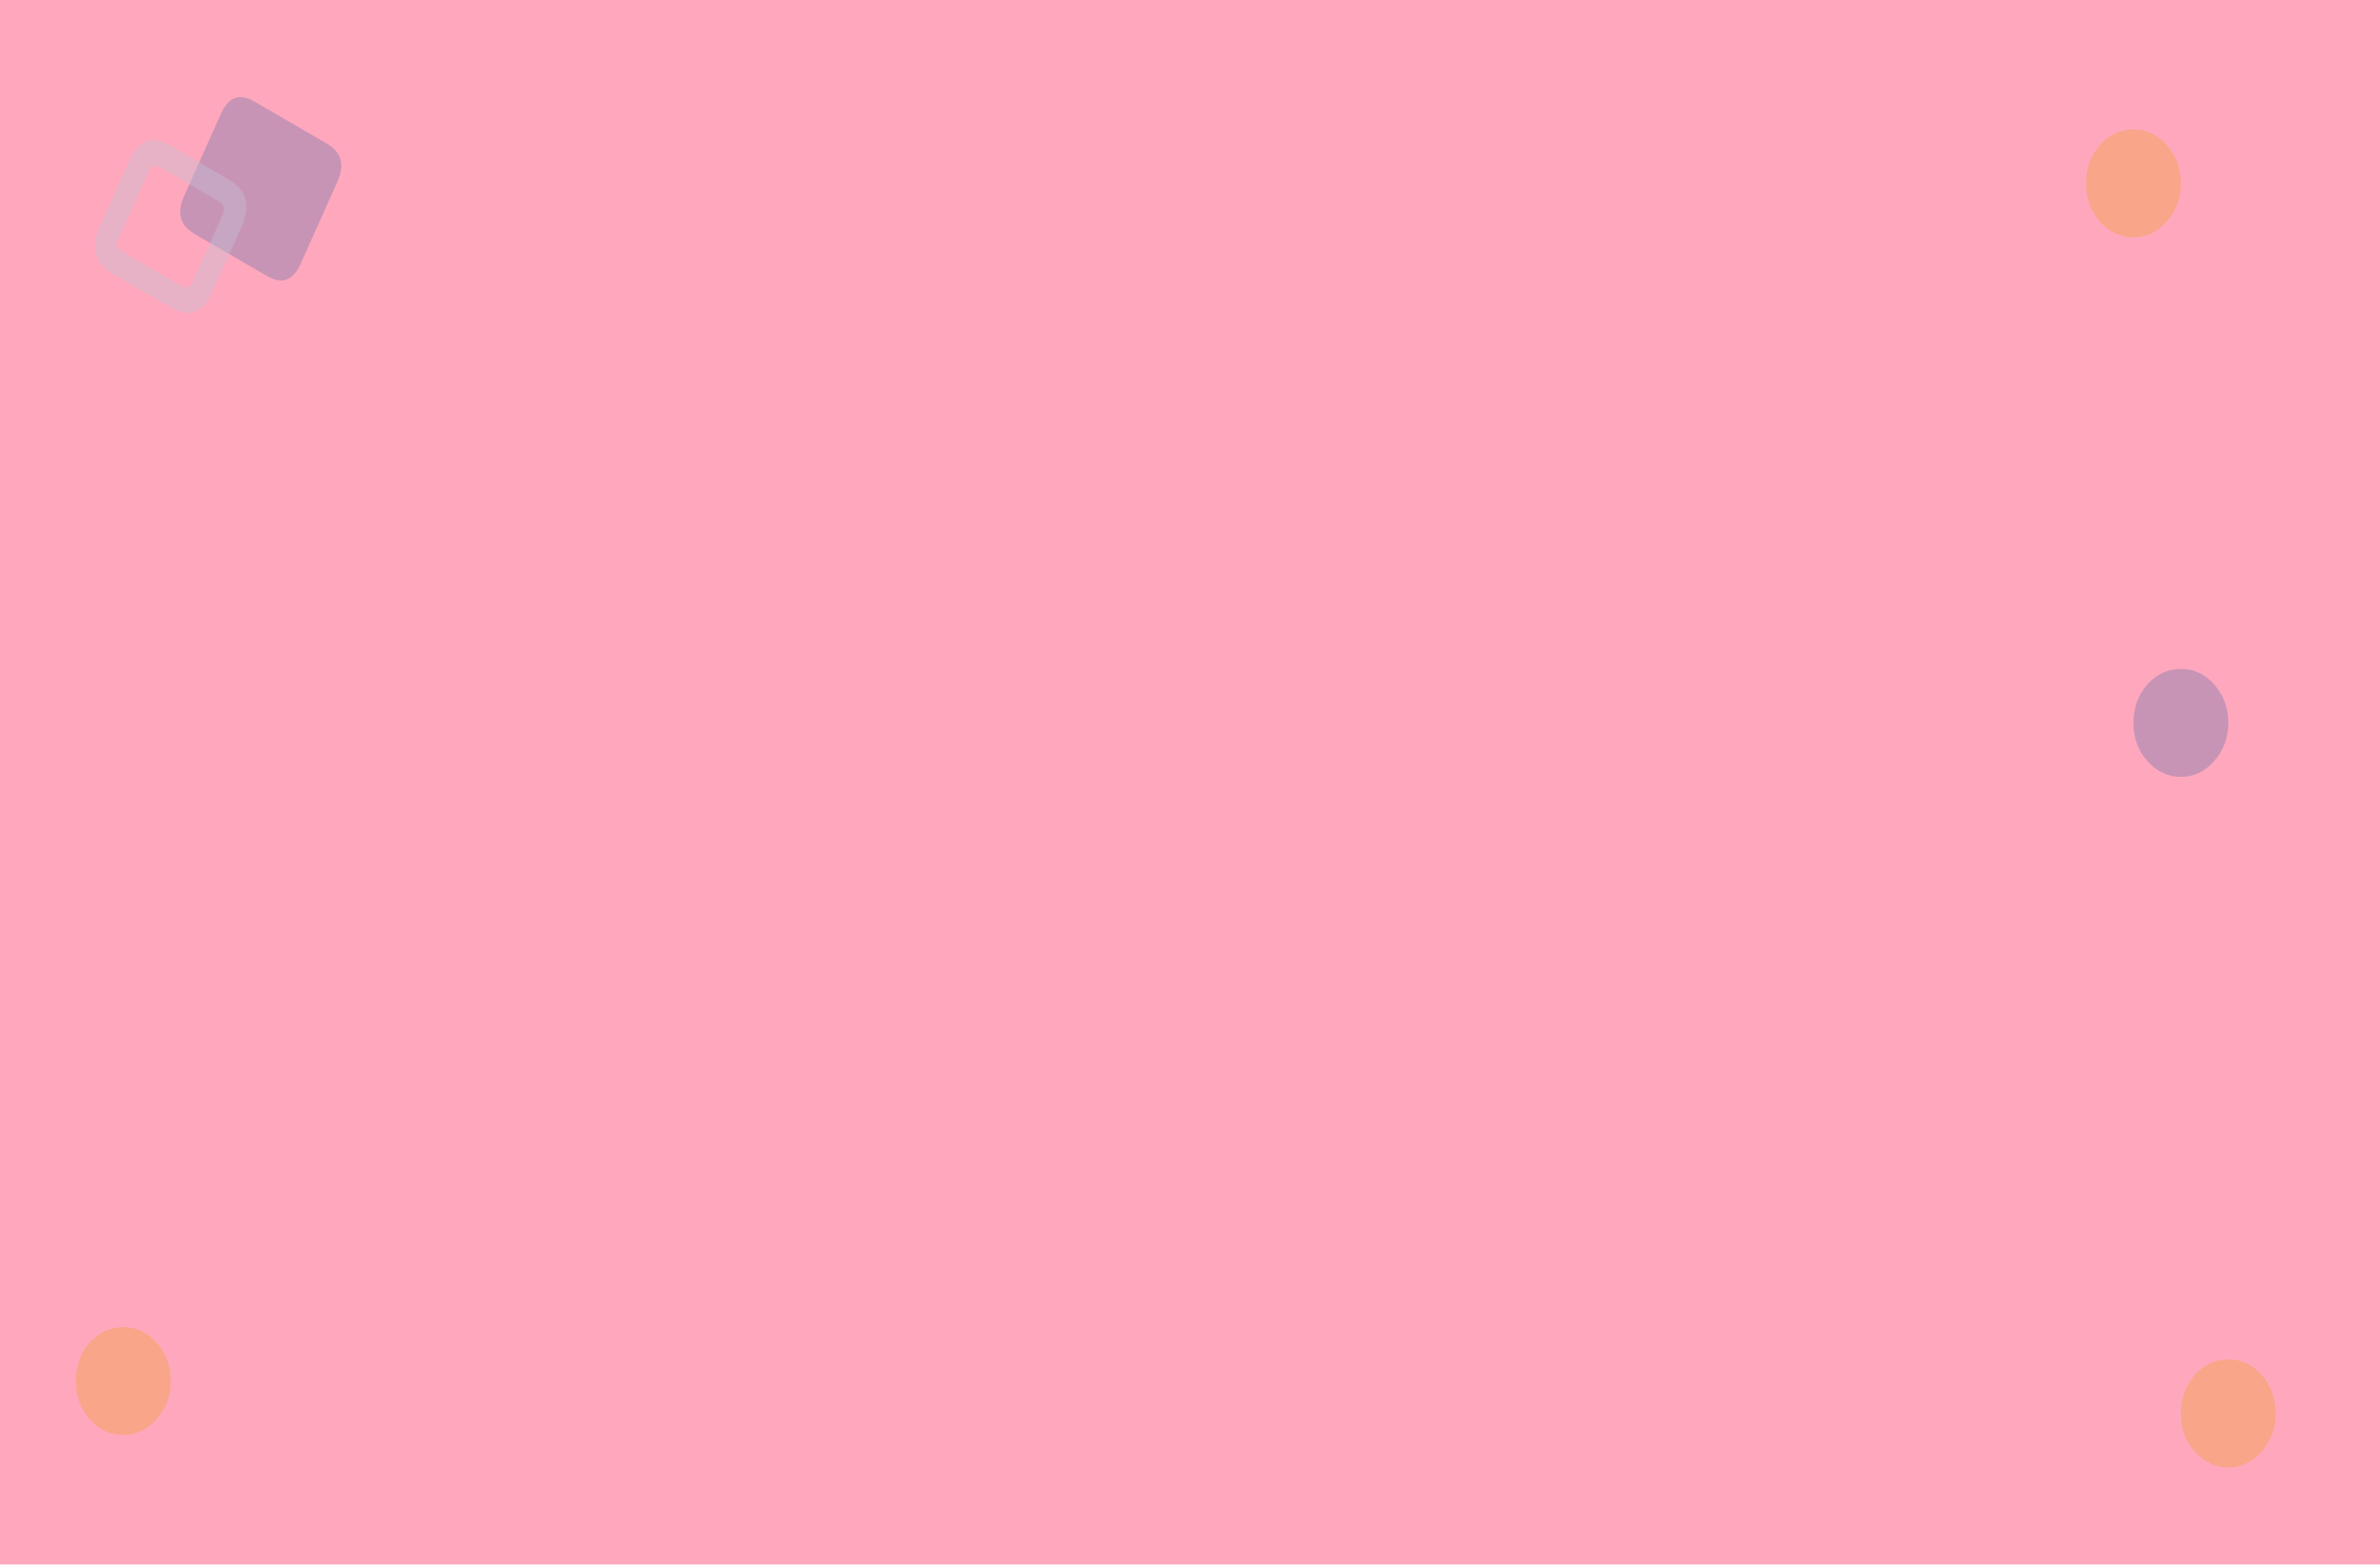
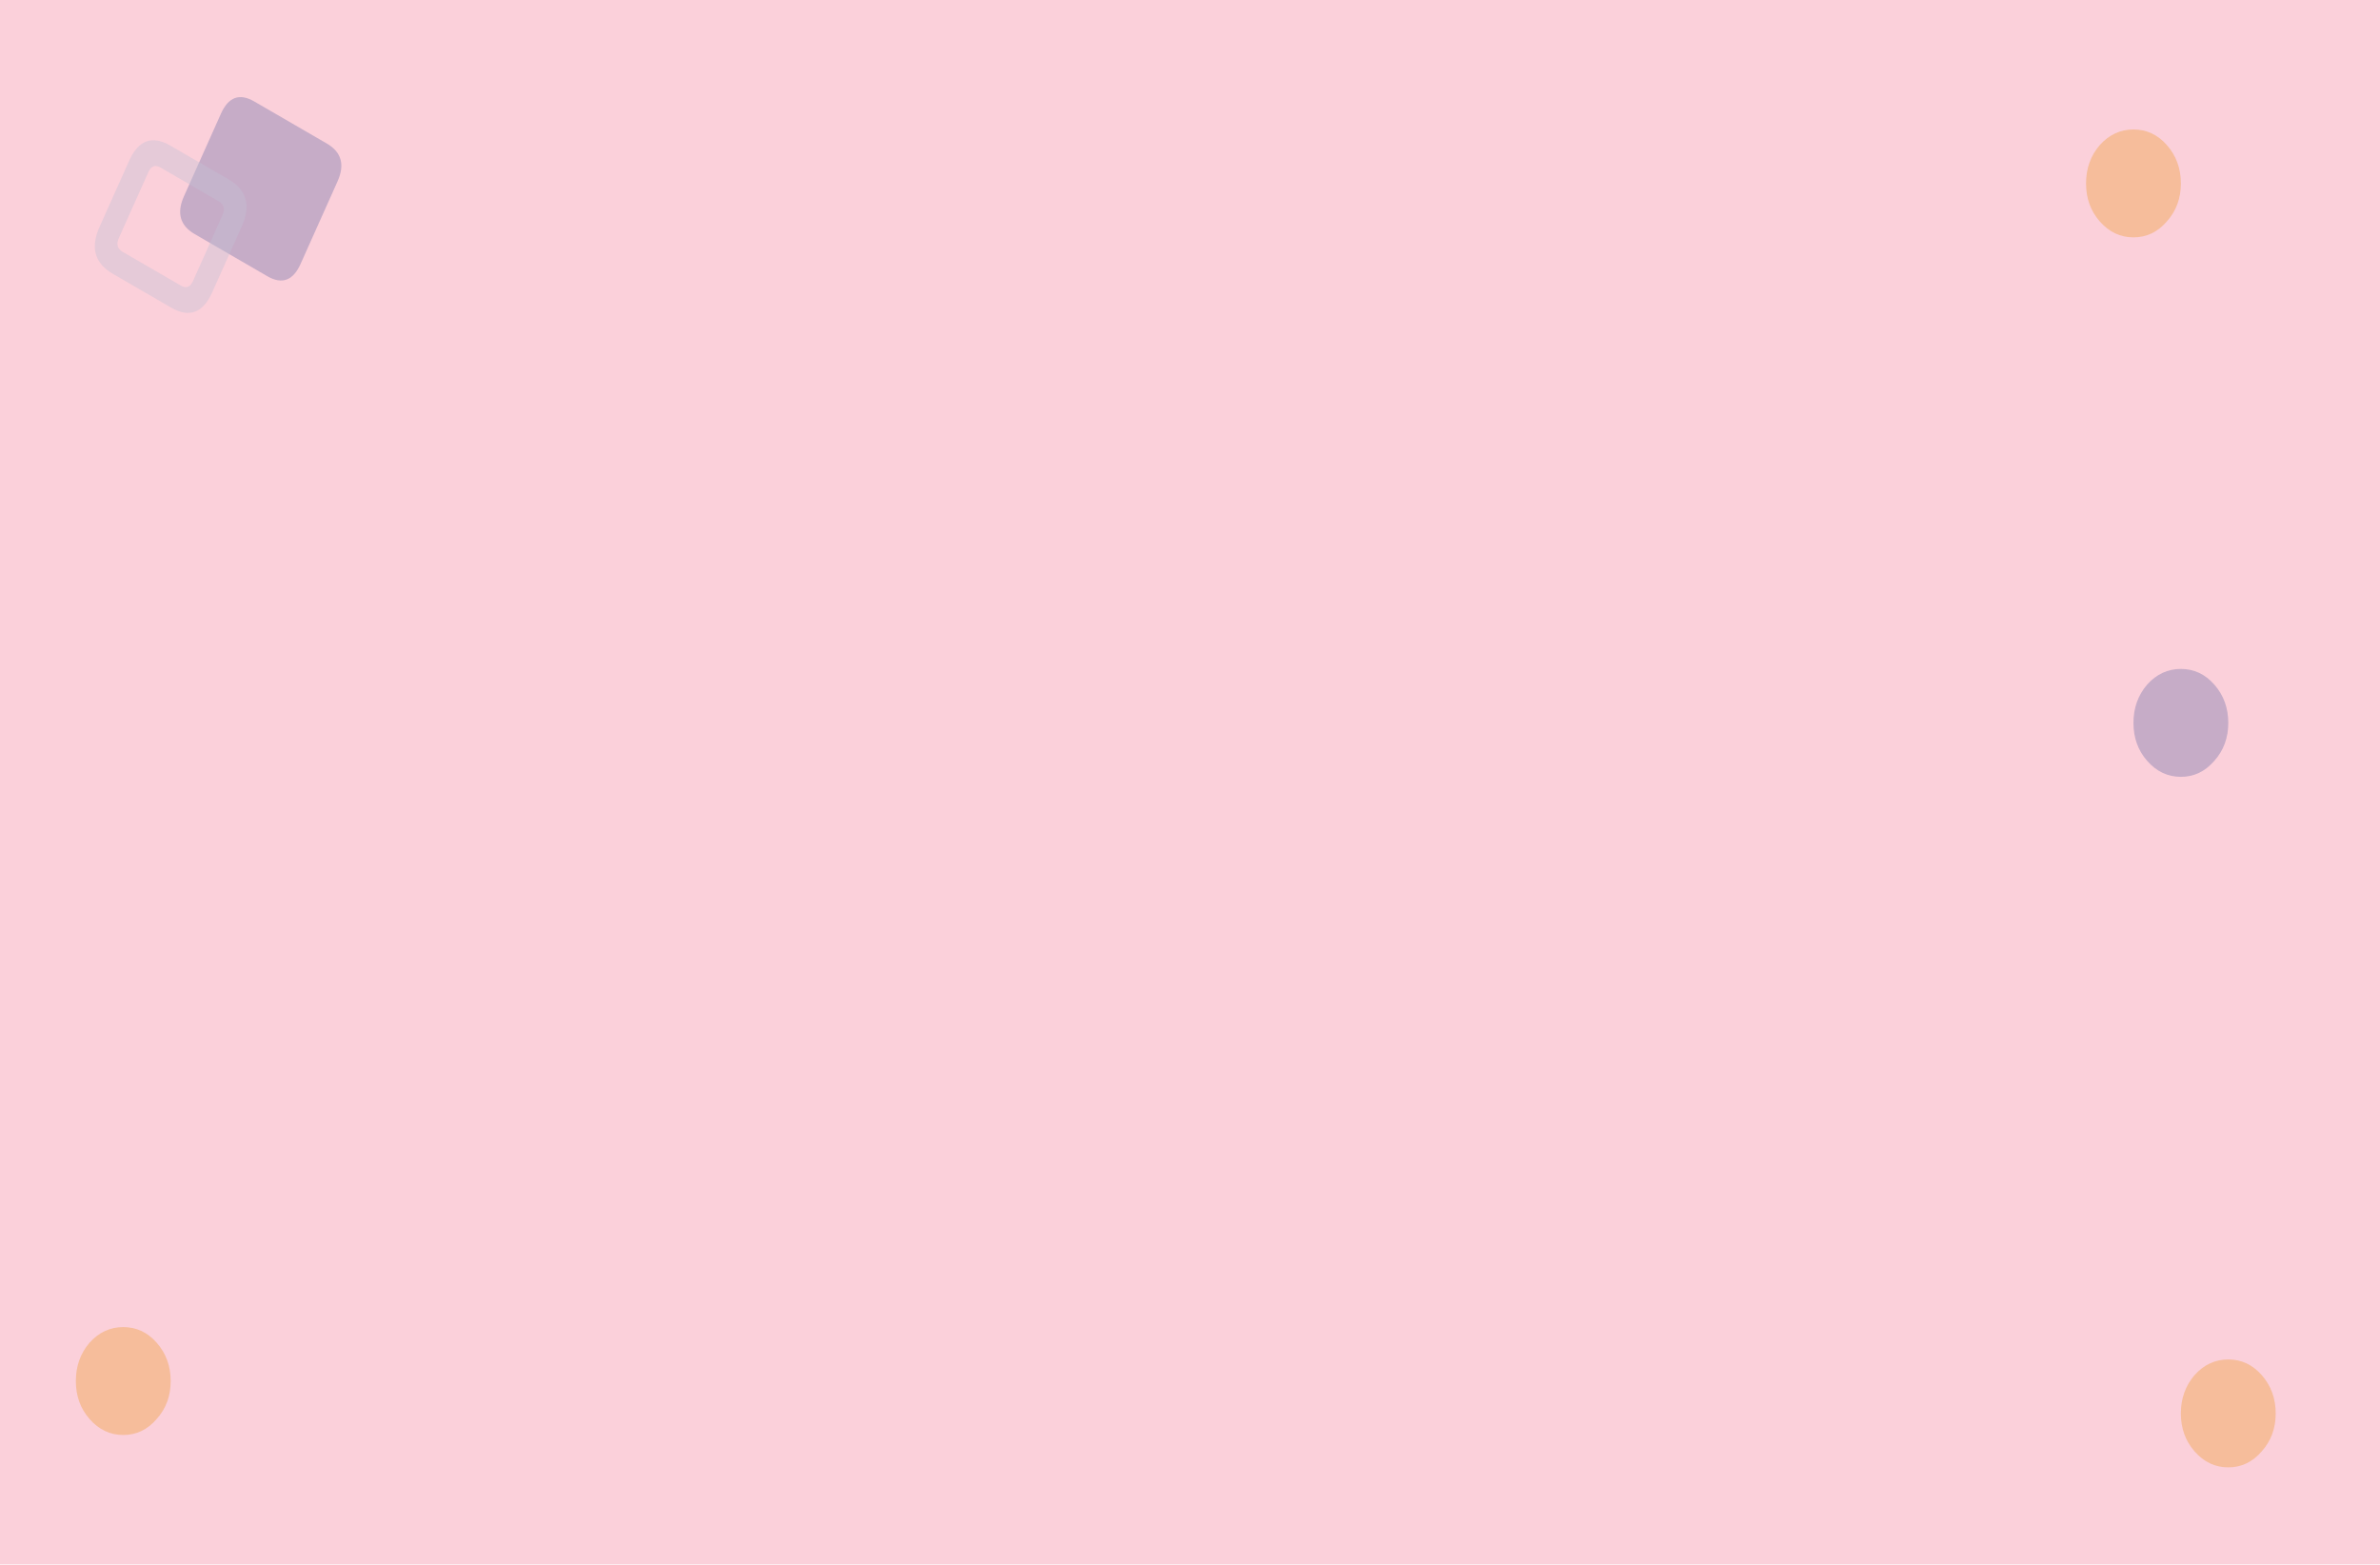
<svg xmlns="http://www.w3.org/2000/svg" width="251px" height="165px" viewBox="0 0 251 165" version="1.1">
  <g id="Page-1" stroke="none" stroke-width="1" fill="none" fill-rule="evenodd">
    <g id="homepage-slide-1" transform="translate(-120, -337)">
      <g id="Group-25" transform="translate(120, 337)">
-         <rect id="Rectangle" fill="#FFA8BD" x="0" y="0" width="251" height="165" />
+         <rect id="Rectangle" fill="#FBD0DA" x="0" y="0" width="251" height="165" />
        <path d="M226.447,72.198 C227.432,71.1 228.617,70.552 230,70.552 C231.383,70.552 232.557,71.1 233.522,72.198 C234.508,73.319 235,74.666 235,76.241 C235,77.815 234.508,79.151 233.522,80.249 C232.557,81.37 231.383,81.931 230,81.931 C228.617,81.931 227.432,81.37 226.447,80.249 C225.482,79.151 225,77.815 225,76.241 C225,74.666 225.482,73.319 226.447,72.198" id="Fill-5" fill-opacity="0.4" fill="#7777AB" />
        <path d="M221.447,15.301 C222.433,14.204 223.616,13.655 225,13.655 C226.384,13.655 227.557,14.204 228.522,15.301 C229.508,16.422 230,17.77 230,19.345 C230,20.919 229.508,22.256 228.522,23.352 C227.557,24.474 226.384,25.034 225,25.034 C223.616,25.034 222.433,24.474 221.447,23.352 C220.482,22.256 220,20.919 220,19.345 C220,17.77 220.482,16.422 221.447,15.301" id="Fill-6" fill-opacity="0.4" fill="#EEA13D" />
        <path d="M231.447,145.025 C232.433,143.928 233.616,143.379 235,143.379 C236.384,143.379 237.557,143.928 238.522,145.025 C239.508,146.147 240,147.494 240,149.07 C240,150.643 239.508,151.98 238.522,153.076 C237.557,154.199 236.384,154.759 235,154.759 C233.616,154.759 232.433,154.199 231.447,153.076 C230.482,151.98 230,150.643 230,149.07 C230,147.494 230.482,146.147 231.447,145.025" id="Fill-6-Copy" fill-opacity="0.4" fill="#EEA13D" />
        <path d="M9.447,141.612 C10.433,140.514 11.616,139.966 13,139.966 C14.384,139.966 15.557,140.514 16.522,141.612 C17.508,142.733 18,144.08 18,145.656 C18,147.229 17.508,148.566 16.522,149.662 C15.557,150.785 14.384,151.345 13,151.345 C11.616,151.345 10.433,150.785 9.447,149.662 C8.482,148.566 8,147.229 8,145.656 C8,144.08 8.482,142.733 9.447,141.612" id="Fill-6-Copy-2" fill-opacity="0.4" fill="#EEA13D" />
        <path d="M34.463,15.136 C36.01,16.033 36.389,17.362 35.601,19.123 L31.699,27.837 C30.911,29.597 29.743,30.029 28.195,29.132 L20.538,24.692 C18.99,23.795 18.611,22.466 19.399,20.705 L23.301,11.992 C24.089,10.23 25.257,9.798 26.805,10.696 L34.463,15.136" id="Fill-8" fill-opacity="0.4" fill="#7777AB" />
        <path d="M20.347,29.654 L23.473,22.674 C23.759,22.034 23.621,21.552 23.06,21.226 L16.925,17.669 C16.364,17.344 15.94,17.501 15.653,18.14 L12.528,25.119 C12.242,25.759 12.379,26.241 12.941,26.567 L19.075,30.124 C19.637,30.449 20.061,30.293 20.347,29.654 Z M25.506,23.853 L22.38,30.832 C21.403,33.014 19.956,33.549 18.039,32.437 L11.905,28.881 C9.988,27.769 9.518,26.122 10.494,23.941 L13.62,16.961 C14.597,14.779 16.044,14.244 17.961,15.356 L24.095,18.913 C26.012,20.024 26.482,21.671 25.506,23.853 L25.506,23.853 Z" id="Fill-9" fill-opacity="0.4" fill="#C4C0D5" />
      </g>
    </g>
  </g>
</svg>
